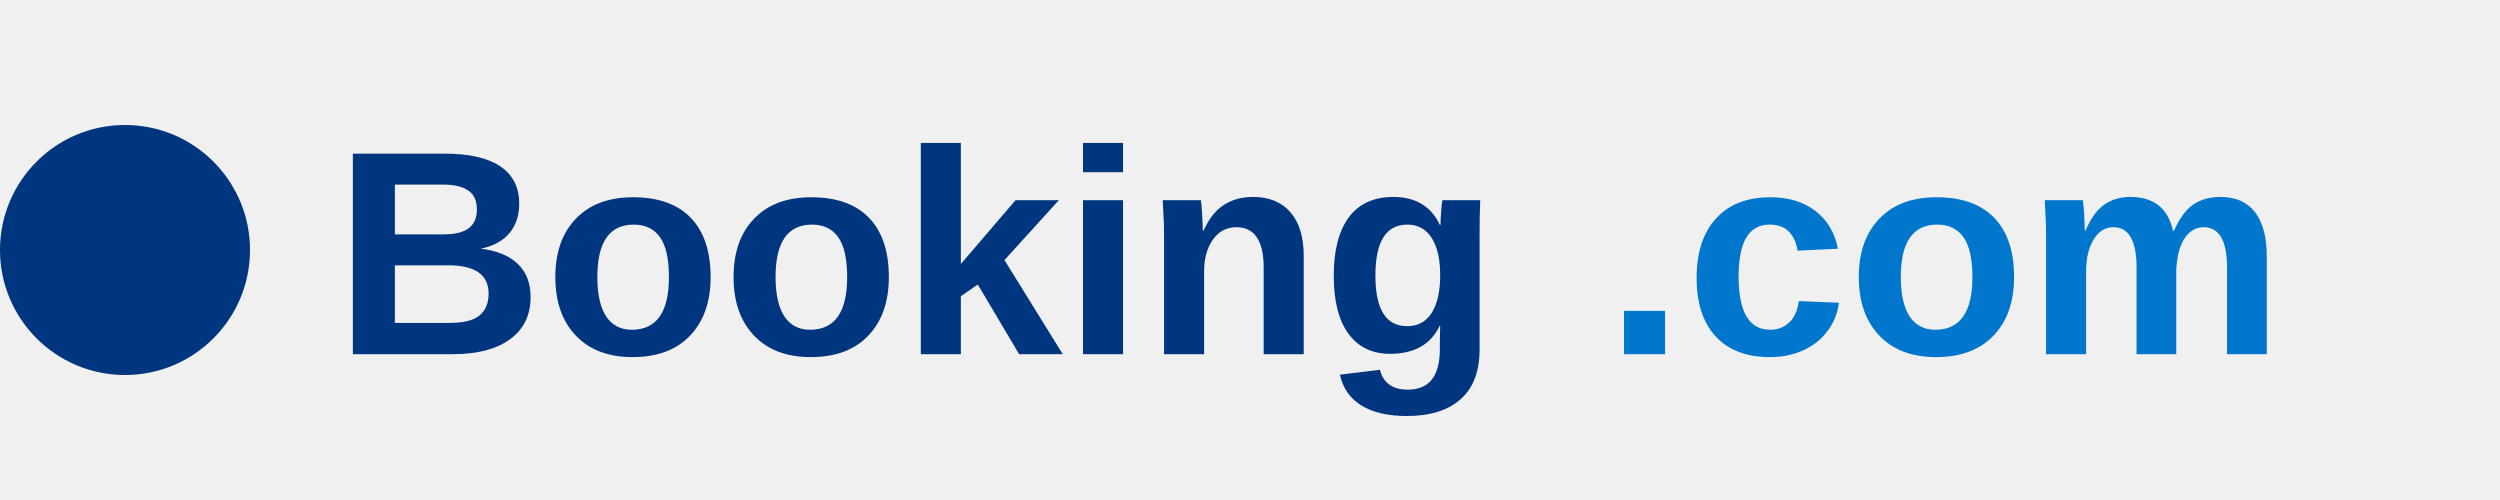
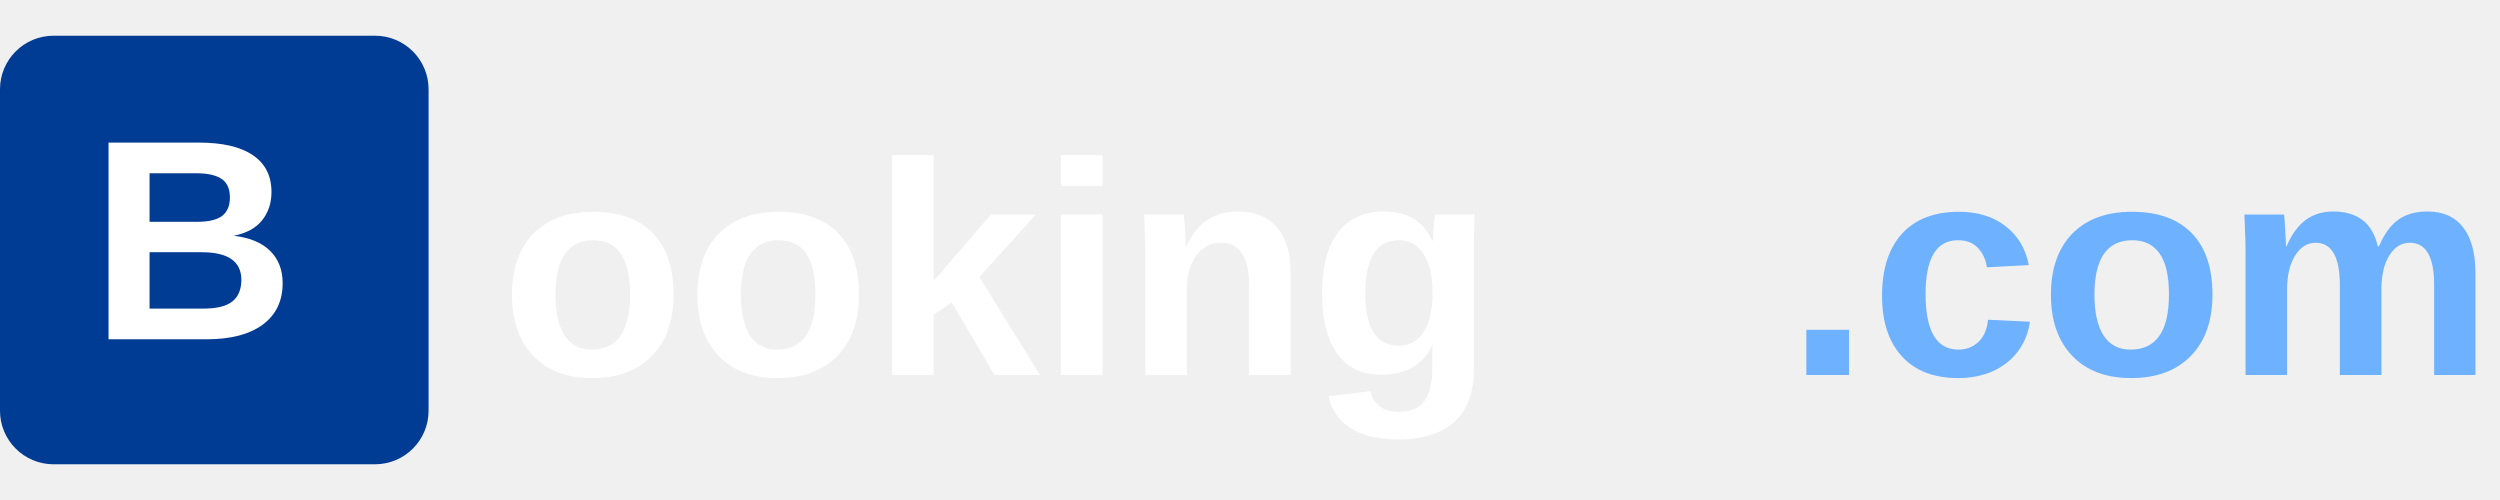
- <svg xmlns="http://www.w3.org/2000/svg" viewBox="0 0 120 24" width="120" height="24" role="img" aria-label="Booking.com">
-   <circle cx="6" cy="12" r="6" fill="#003580" />
-   <text x="16" y="17" font-family="Arial, Helvetica, sans-serif" font-size="14" font-weight="700" fill="#003580">Booking</text>
-   <text x="77" y="17" font-family="Arial, Helvetica, sans-serif" font-size="14" font-weight="700" fill="#0077cc">.com</text>
+ <svg xmlns="http://www.w3.org/2000/svg" viewBox="0 0 140 28" width="140" height="28" role="img" aria-label="Booking.com">
+   <rect x="0" y="2" width="24" height="24" rx="3" fill="#003b94" />
+   <text x="5" y="19" font-family="Arial, Helvetica, sans-serif" font-size="16" font-weight="900" fill="#ffffff">B</text>
+   <text x="28" y="21" font-family="Arial, Helvetica, sans-serif" font-size="17" font-weight="700" fill="#ffffff">ooking</text>
+   <text x="100" y="21" font-family="Arial, Helvetica, sans-serif" font-size="17" font-weight="700" fill="#6eb1ff">.com</text>
</svg>
